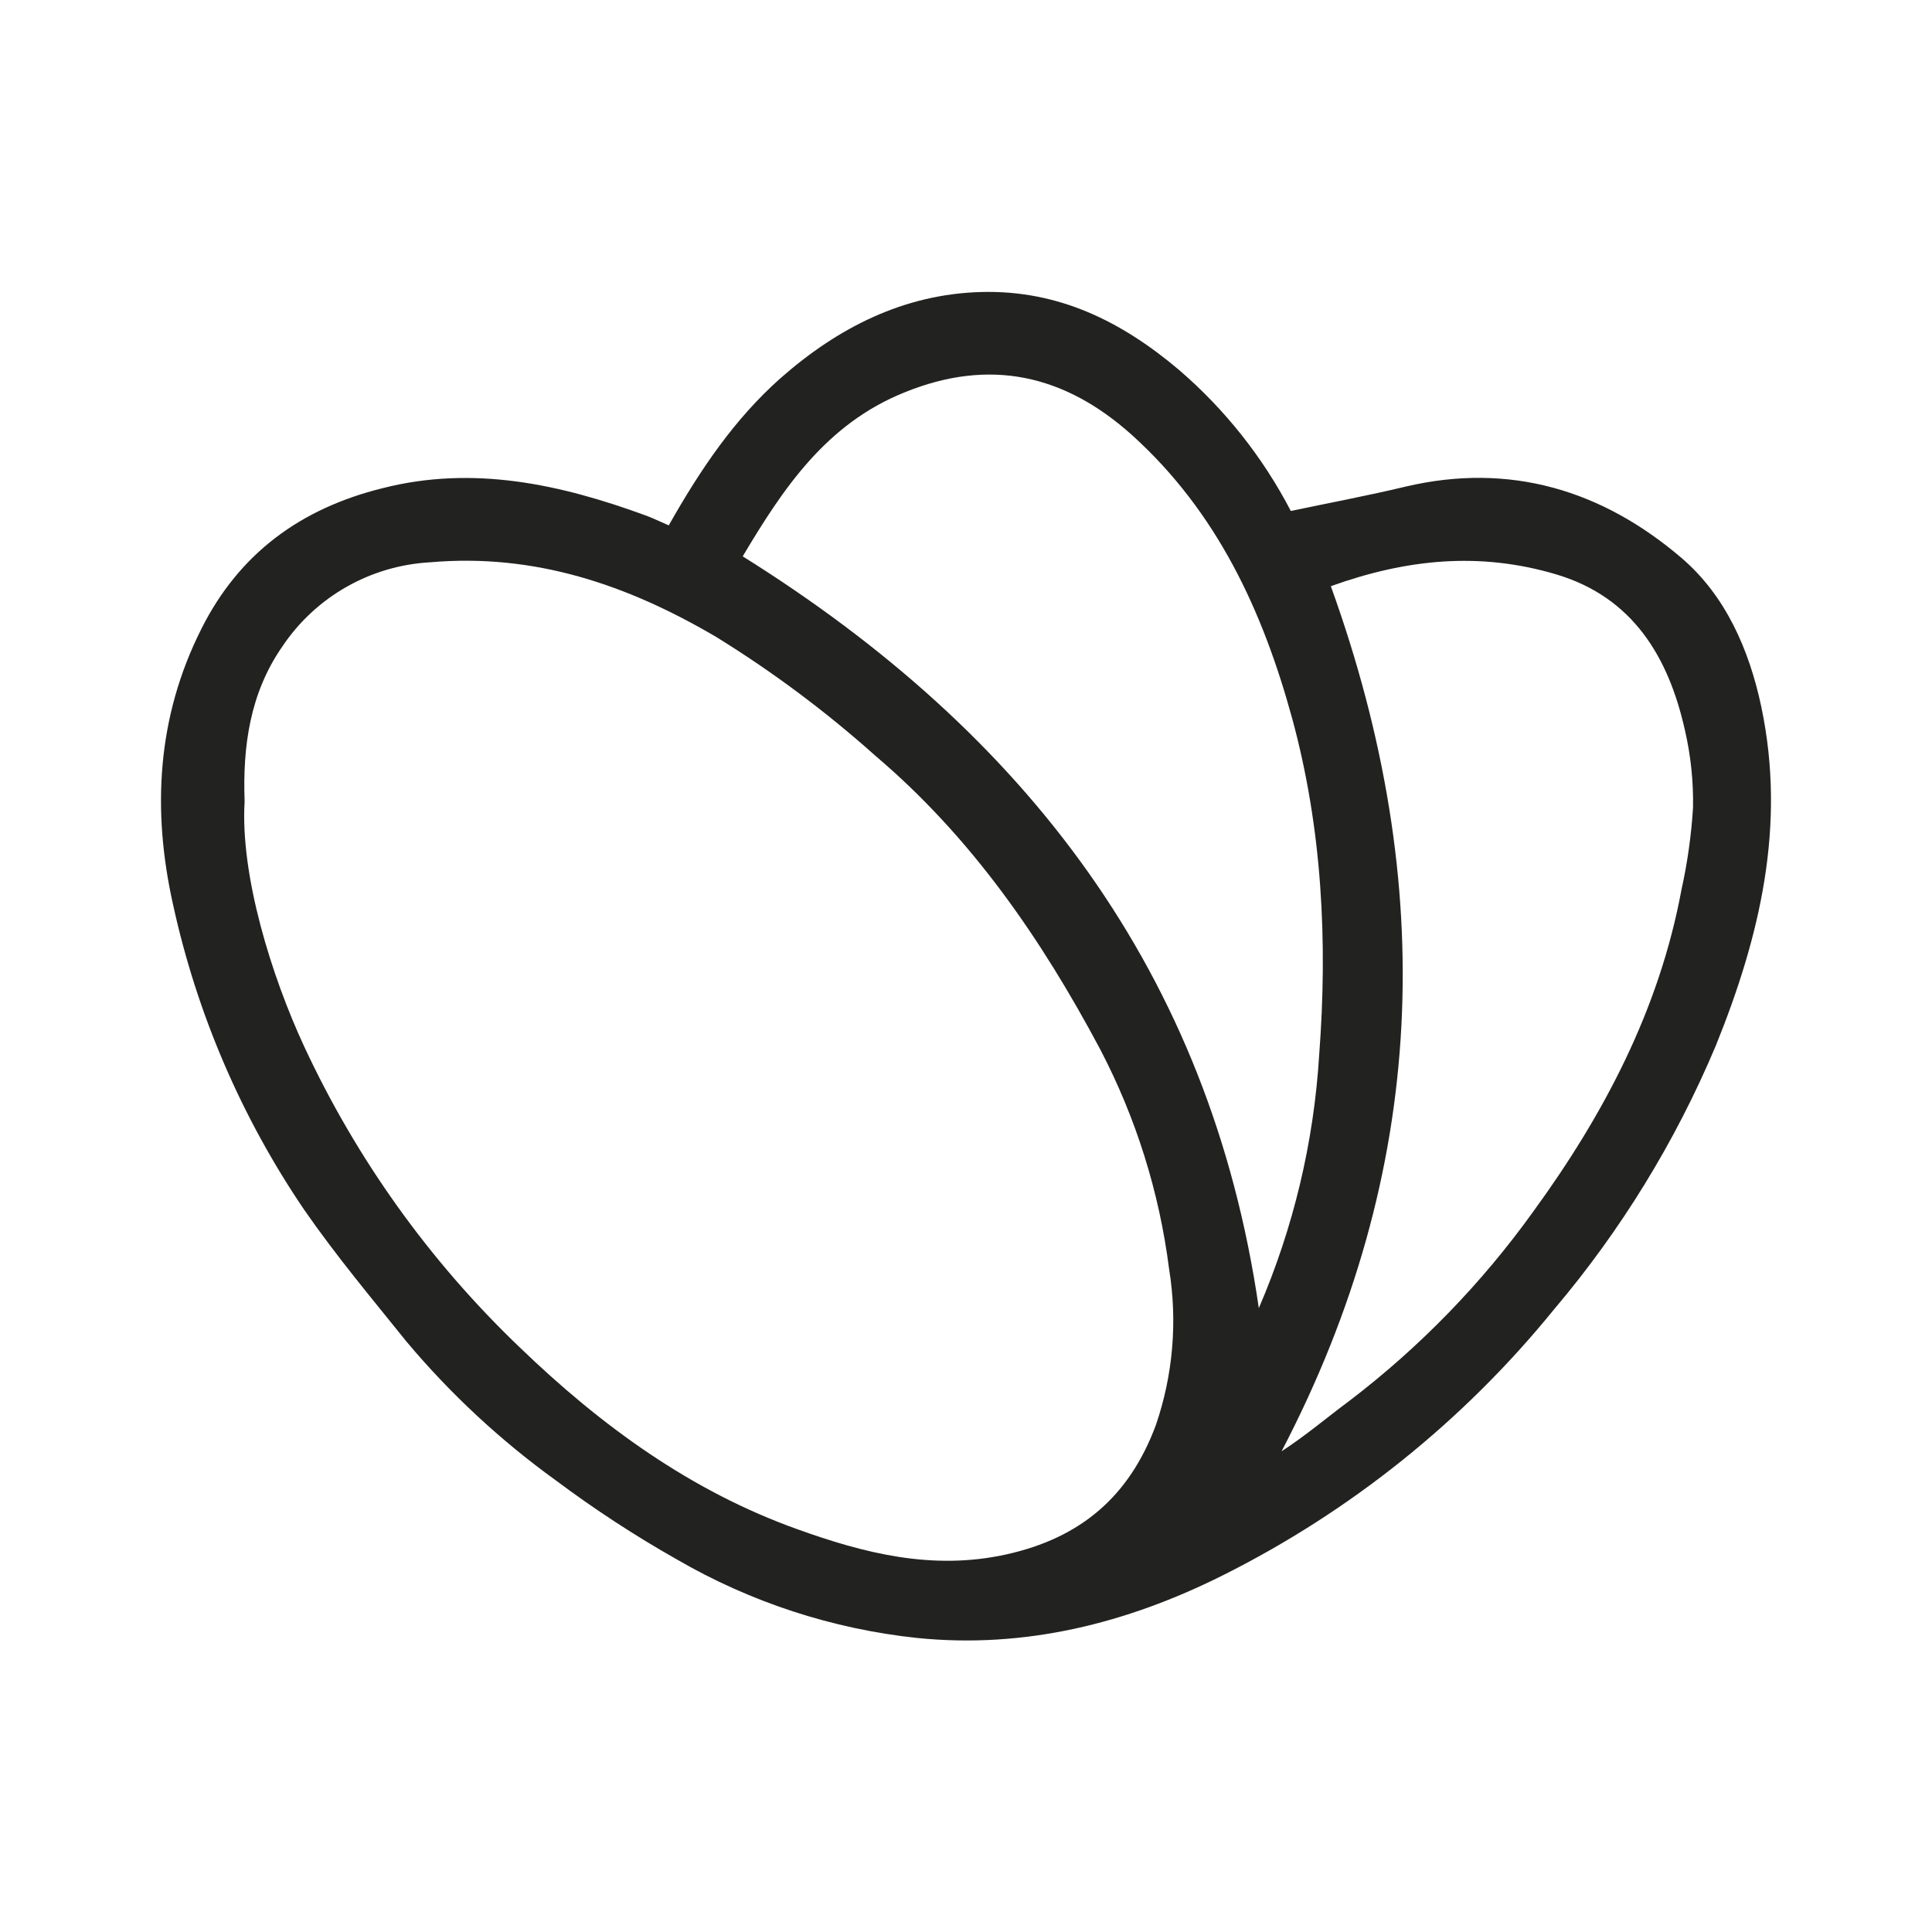
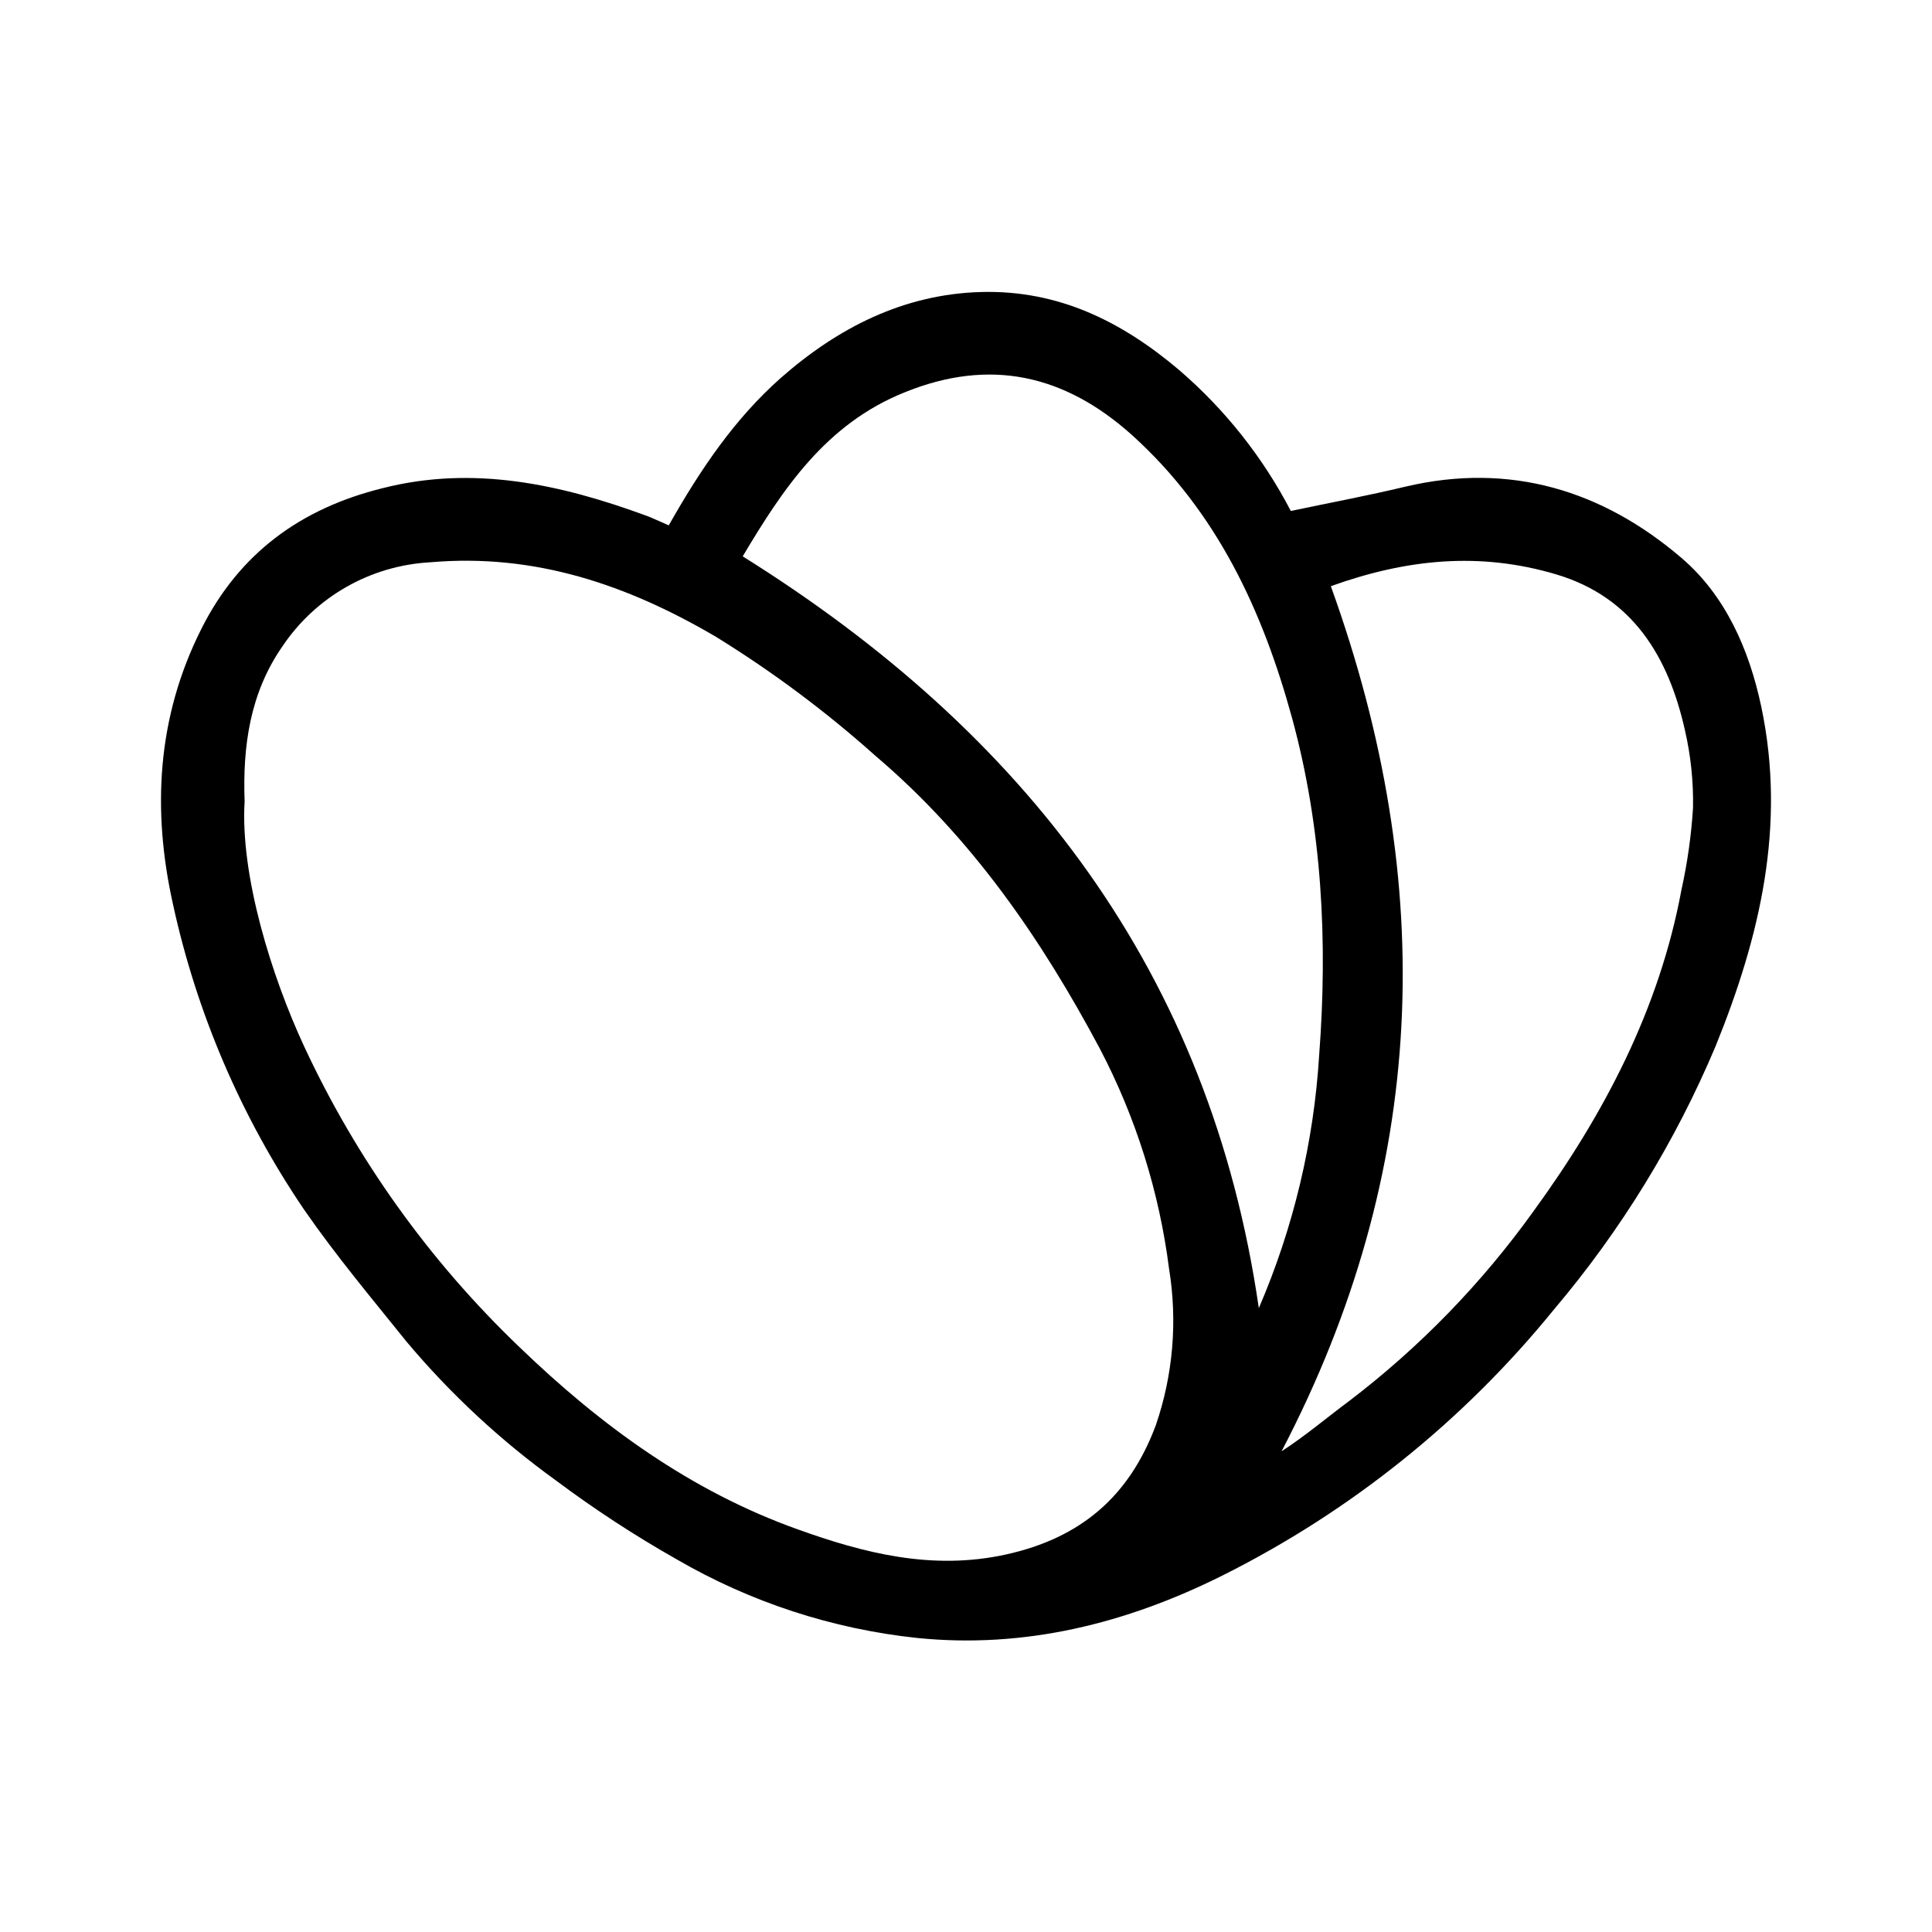
<svg xmlns="http://www.w3.org/2000/svg" id="Calque_2" data-name="Calque 2" viewBox="0 0 192 192">
-   <defs>
-     <style>.cls-1{fill:#222221;}</style>
-   </defs>
-   <path class="cls-1" d="M66.46,52.21c3.19-5.64,6.57-10.6,11.11-14.63,5.68-5,12.23-8.35,19.93-8.56s14,2.94,19.69,7.76a47.24,47.24,0,0,1,11.09,14c3.95-.83,7.68-1.53,11.36-2.41,10.43-2.47,19.63.37,27.48,7.09,4.35,3.73,6.71,9.07,7.92,14.8,2.48,11.79-.14,22.83-4.53,33.67a101.31,101.31,0,0,1-16.1,26.23,100.08,100.08,0,0,1-32.92,26.41c-9.56,4.78-19.67,7.29-30.34,6.21a60.22,60.22,0,0,1-23.91-7.82,112.87,112.87,0,0,1-12-7.84,82.09,82.09,0,0,1-14.84-13.79c-3.47-4.32-7-8.52-10.18-13.12A87,87,0,0,1,17.19,89.86C15.11,80.54,15.58,71.31,20,62.52c3.78-7.56,9.93-12,18-14,9-2.3,17.66-.41,26.15,2.7C64.8,51.45,65.48,51.79,66.46,52.21ZM24.31,79.64C23.86,87,27,97.05,30.23,104a99.24,99.24,0,0,0,21.42,29.9c8.07,7.78,17,14.29,27.61,18.08,6.59,2.37,13.37,4.11,20.68,2.51,7.5-1.64,12.31-5.82,14.93-12.87a32,32,0,0,0,1.31-15.53,64.73,64.73,0,0,0-6.86-21.84c-5.81-10.91-12.74-21-22.3-29.12A112.09,112.09,0,0,0,71.16,63.29c-8.78-5.16-18-8.32-28.41-7.41a18.93,18.93,0,0,0-14.7,8.38C24.84,68.89,24.11,74.16,24.31,79.64Zm49.5-24.35C101.88,72.83,120.27,96.66,125.1,130a75.15,75.15,0,0,0,6-25.18c.85-11.22.3-22.48-2.69-33.44-2.93-10.71-7.48-20.53-15.92-28.15-6.69-6-14.12-7.69-22.61-4.23C82.09,42.13,77.81,48.57,73.81,55.29Zm58.46,3c10.68,29.63,9.62,58.11-4.91,85.94,2.43-1.58,4.52-3.37,6.72-5a88.67,88.67,0,0,0,18.31-18.85c7-9.61,12.51-20.07,14.71-31.95a52.77,52.77,0,0,0,1.15-8.15,31.58,31.58,0,0,0-.81-7.74c-1.63-7.27-5.19-13.2-12.79-15.46S139.79,55.55,132.27,58.25Z" />
+   <path d="M66.46,52.21c3.19-5.64,6.57-10.6,11.11-14.63,5.68-5,12.23-8.35,19.93-8.56s14,2.94,19.69,7.76a47.24,47.24,0,0,1,11.09,14c3.95-.83,7.68-1.53,11.36-2.41,10.43-2.47,19.63.37,27.48,7.09,4.35,3.73,6.71,9.07,7.92,14.8,2.48,11.79-.14,22.83-4.53,33.67a101.31,101.31,0,0,1-16.1,26.23,100.08,100.08,0,0,1-32.92,26.41c-9.56,4.78-19.67,7.29-30.34,6.21a60.22,60.22,0,0,1-23.91-7.82,112.87,112.87,0,0,1-12-7.84,82.09,82.09,0,0,1-14.84-13.79c-3.47-4.32-7-8.52-10.18-13.12A87,87,0,0,1,17.19,89.86C15.11,80.54,15.58,71.31,20,62.52c3.78-7.56,9.93-12,18-14,9-2.3,17.66-.41,26.15,2.7C64.8,51.45,65.48,51.79,66.46,52.21ZM24.31,79.64C23.86,87,27,97.05,30.23,104a99.24,99.24,0,0,0,21.42,29.9c8.07,7.78,17,14.29,27.61,18.08,6.59,2.37,13.37,4.11,20.68,2.51,7.5-1.64,12.31-5.82,14.93-12.87a32,32,0,0,0,1.31-15.53,64.73,64.73,0,0,0-6.86-21.84c-5.81-10.91-12.74-21-22.3-29.12A112.09,112.09,0,0,0,71.16,63.29c-8.78-5.16-18-8.32-28.41-7.41a18.93,18.93,0,0,0-14.7,8.38C24.84,68.89,24.11,74.16,24.31,79.64Zm49.5-24.35C101.88,72.83,120.27,96.66,125.1,130a75.15,75.15,0,0,0,6-25.18c.85-11.22.3-22.48-2.69-33.44-2.93-10.71-7.48-20.53-15.92-28.15-6.69-6-14.12-7.69-22.61-4.23C82.09,42.13,77.81,48.57,73.81,55.29Zm58.46,3c10.68,29.63,9.62,58.11-4.91,85.94,2.43-1.58,4.52-3.37,6.72-5a88.67,88.67,0,0,0,18.31-18.85c7-9.61,12.51-20.07,14.71-31.95a52.77,52.77,0,0,0,1.15-8.15,31.58,31.58,0,0,0-.81-7.74c-1.63-7.27-5.19-13.2-12.79-15.46S139.79,55.55,132.27,58.25Z" />
</svg>
